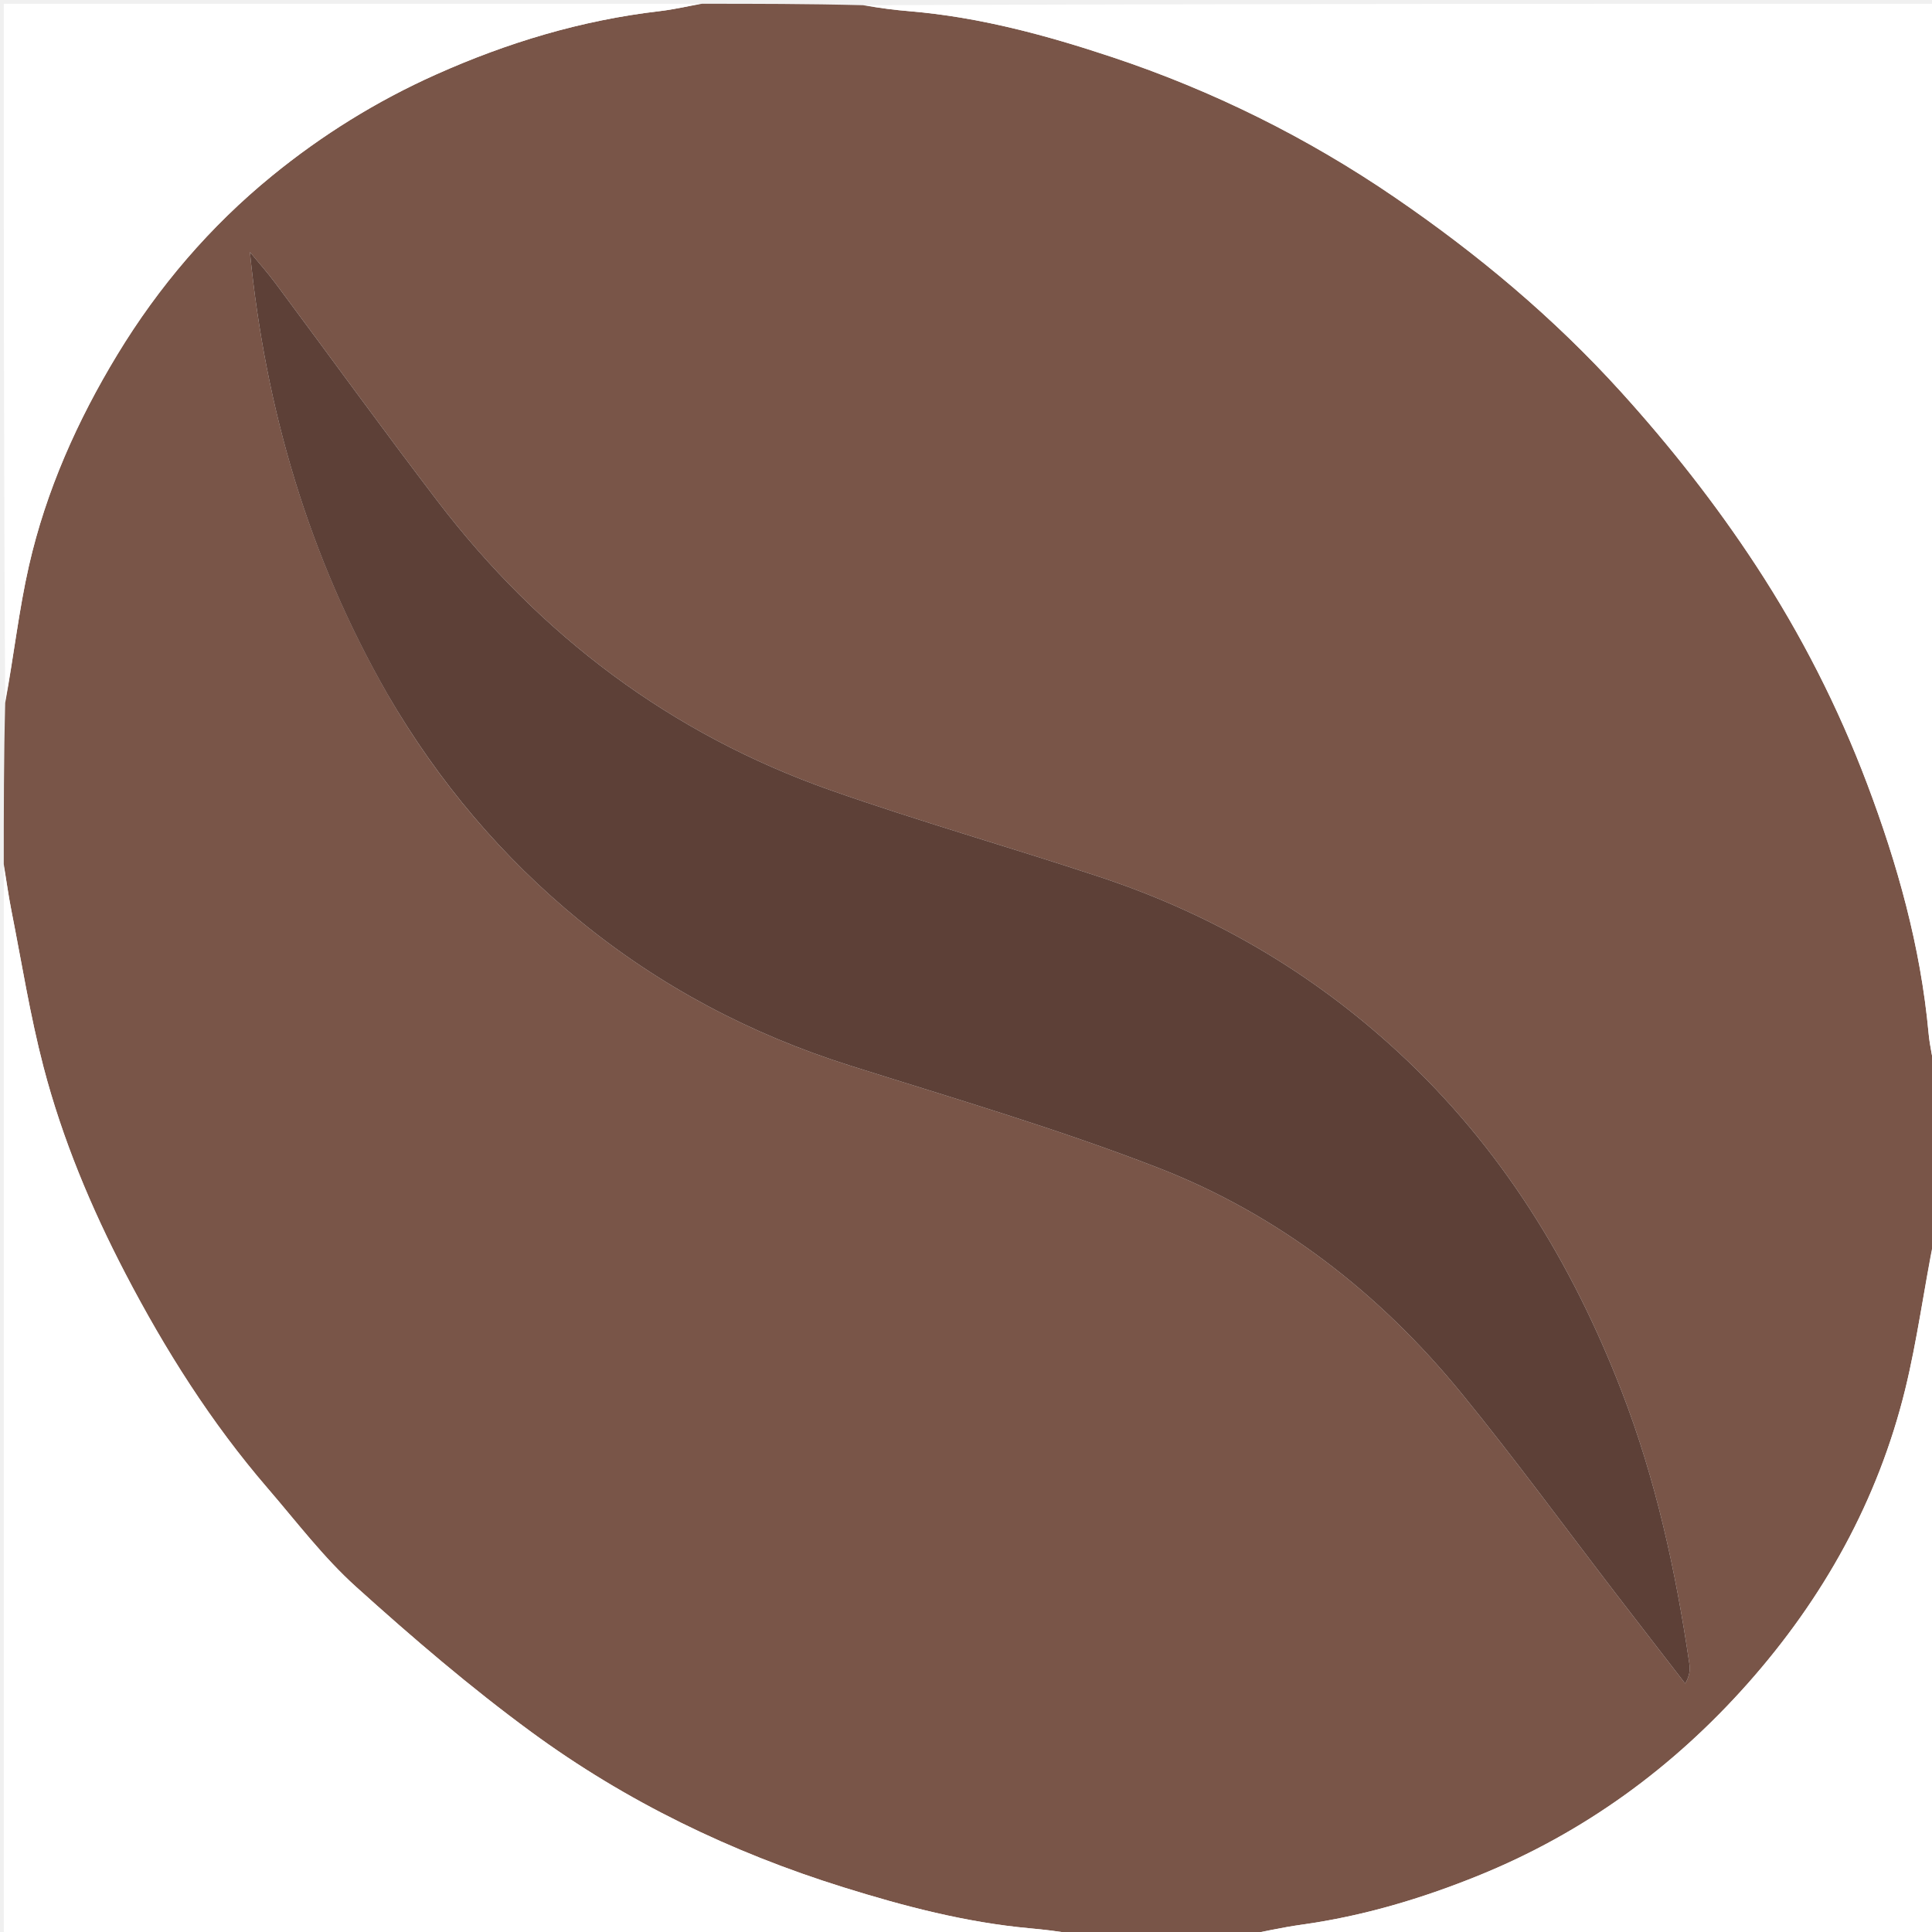
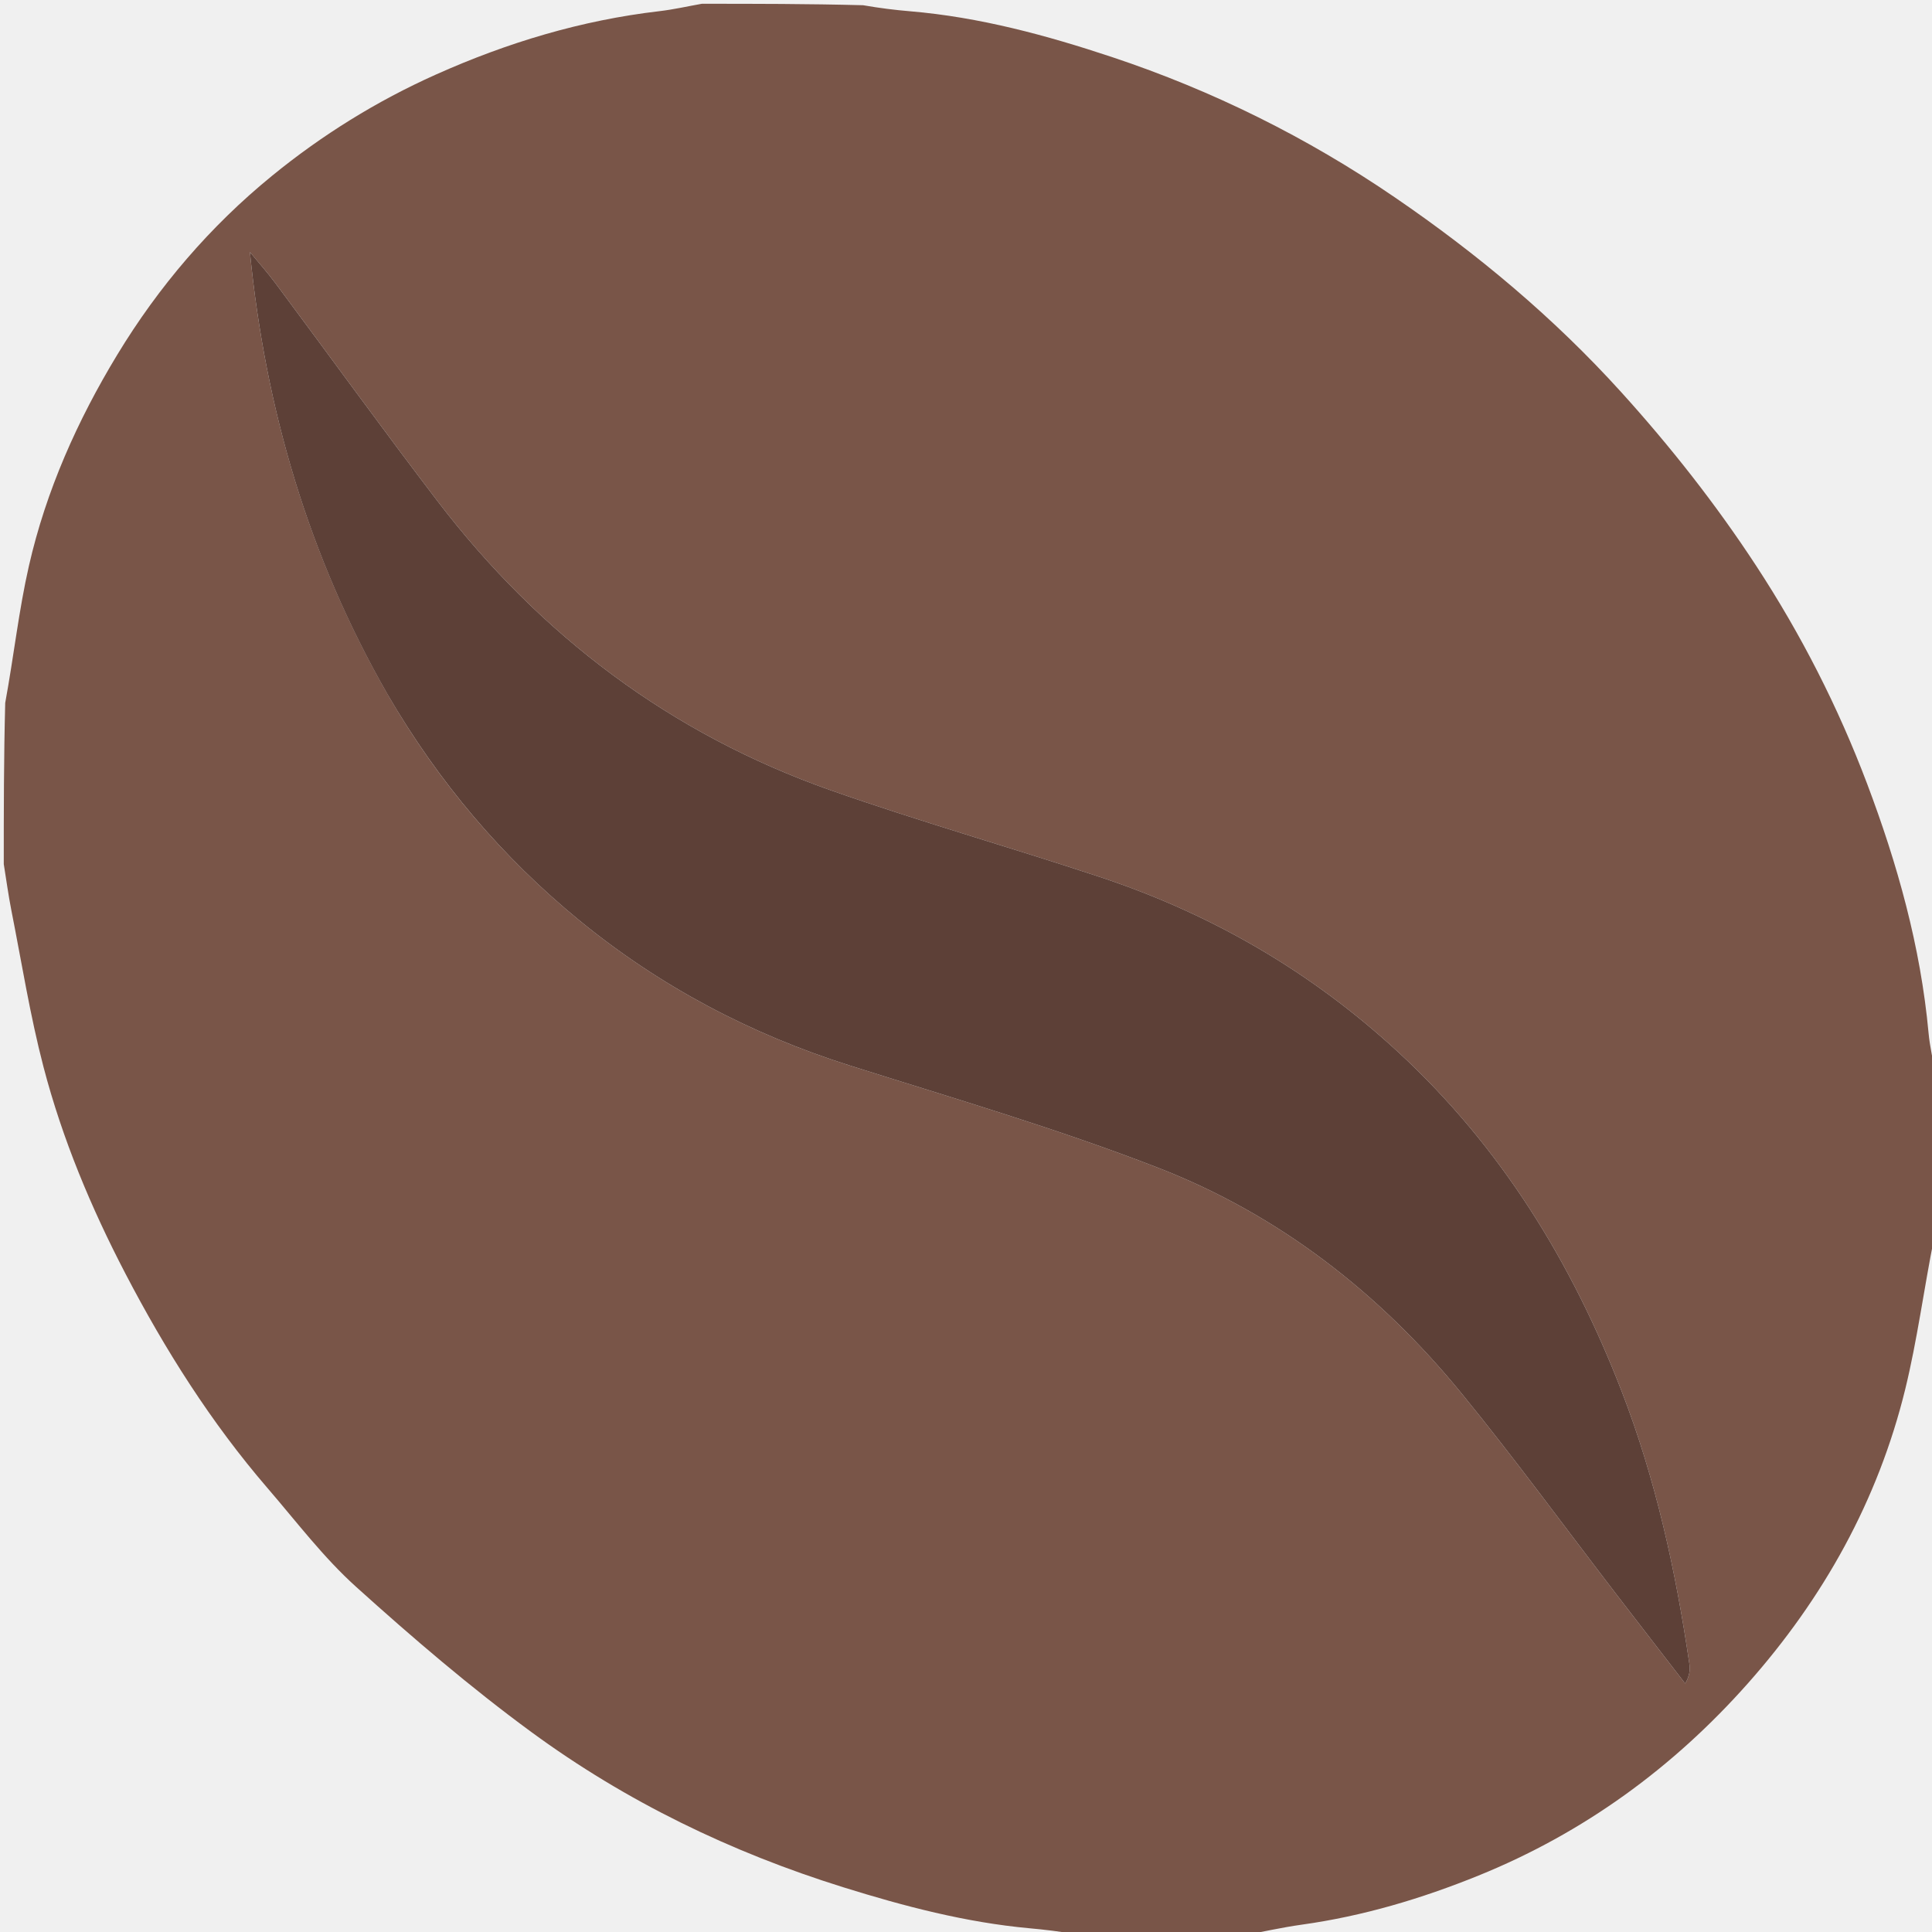
<svg xmlns="http://www.w3.org/2000/svg" version="1.1" id="Layer_1" x="0px" y="0px" width="100%" viewBox="0 0 512 512" enable-background="new 0 0 512 512" xml:space="preserve">
-   <path fill="#795548" opacity="1" stroke="none" d=" M186,1   C200.021,1 214.042,1 228.723,1.384   C233.302,2.176 237.215,2.651 241.14,2.982   C259.577,4.536 277.332,9.342 294.748,15.141   C321.393,24.013 346.421,36.426 369.631,52.295   C391.516,67.257 411.716,84.131 429.596,103.876   C442.719,118.368 454.711,133.612 465.395,149.928   C477.291,168.094 487.119,187.371 494.784,207.649   C502.847,228.977 508.98,250.864 511.085,273.715   C511.434,277.503 512.347,281.24 513,285   C513,299.021 513,313.042 512.618,327.72   C509.837,341.653 508.105,355.092 504.903,368.171   C497.687,397.64 483.215,423.556 463.182,446.138   C443.359,468.484 419.657,485.762 391.798,497.052   C376.7,503.171 361.214,507.788 345.041,510.046   C339.661,510.798 334.345,512.003 329,513   C314.646,513 300.292,513 285.277,512.616   C280.698,511.824 276.783,511.373 272.86,511.014   C255.926,509.466 239.6,505.177 223.437,500.133   C193.709,490.856 165.923,477.415 140.86,459.04   C124.632,447.143 109.265,433.966 94.311,420.477   C85.685,412.696 78.548,403.24 70.917,394.387   C55.944,377.017 43.769,357.741 33.21,337.466   C24.118,320.011 16.522,301.838 11.54,282.794   C7.97,269.145 5.759,255.138 3.016,241.276   C2.212,237.21 1.665,233.093 1,229   C1,214.979 1,200.958 1.382,186.28   C3.685,173.726 4.991,161.688 7.664,149.962   C12.206,130.035 20.49,111.474 31.062,94.033   C42.03,75.937 55.7,59.964 72.088,46.594   C85.33,35.792 99.802,26.791 115.503,19.765   C134.464,11.28 154.073,5.37 174.729,2.963   C178.511,2.522 182.244,1.665 186,1  M102.995,184.485   C116.291,207.317 133.127,227.219 153.541,243.918   C174.9,261.389 198.913,274.066 225.301,282.406   C252.596,291.032 280.151,299.09 306.802,309.432   C338.86,321.873 365.589,342.637 387.342,369.283   C401.543,386.677 414.787,404.852 428.472,422.667   C434.499,430.513 440.559,438.332 446.604,446.164   C447.746,444.146 447.94,442.56 447.717,441.035   C444.091,416.266 438.766,391.92 429.682,368.502   C416.442,334.368 397.757,303.962 370.606,278.873   C347.555,257.574 321.189,242.267 291.576,232.438   C267.873,224.57 243.812,217.749 220.26,209.468   C177.788,194.534 143.188,168.447 115.908,132.743   C101.355,113.694 87.306,94.261 72.983,75.036   C70.864,72.192 68.487,69.54 66.23,66.8   C70.351,108.564 81.855,147.68 102.995,184.485  z" />
-   <path fill="#FFFFFF" opacity="1" stroke="none" d=" M513,284.531   C512.347,281.24 511.434,277.503 511.085,273.715   C508.98,250.864 502.847,228.977 494.784,207.649   C487.119,187.371 477.291,168.094 465.395,149.928   C454.711,133.612 442.719,118.368 429.596,103.876   C411.716,84.131 391.516,67.257 369.631,52.295   C346.421,36.426 321.393,24.013 294.748,15.141   C277.332,9.342 259.577,4.536 241.14,2.982   C237.215,2.651 233.302,2.176 229.192,1.384   C323.594,1 418.187,1 513,1   C513,95.354 513,189.708 513,284.531  z" />
-   <path fill="#FFFFFF" opacity="1" stroke="none" d=" M1,229.469   C1.665,233.093 2.212,237.21 3.016,241.276   C5.759,255.138 7.97,269.145 11.54,282.794   C16.522,301.838 24.118,320.011 33.21,337.466   C43.769,357.741 55.944,377.017 70.917,394.387   C78.548,403.24 85.685,412.696 94.311,420.477   C109.265,433.966 124.632,447.143 140.86,459.04   C165.923,477.415 193.709,490.856 223.437,500.133   C239.6,505.177 255.926,509.466 272.86,511.014   C276.783,511.373 280.698,511.824 284.808,512.616   C190.406,513 95.813,513 1,513   C1,418.646 1,324.292 1,229.469  z" />
-   <path fill="#FFFFFF" opacity="1" stroke="none" d=" M329.469,513   C334.345,512.003 339.661,510.798 345.041,510.046   C361.214,507.788 376.7,503.171 391.798,497.052   C419.657,485.762 443.359,468.484 463.182,446.138   C483.215,423.556 497.687,397.64 504.903,368.171   C508.105,355.092 509.837,341.653 512.618,328.188   C513,389.593 513,451.187 513,513   C451.979,513 390.958,513 329.469,513  z" />
-   <path fill="#FFFFFF" opacity="1" stroke="none" d=" M185.531,1   C182.244,1.665 178.511,2.522 174.729,2.963   C154.073,5.37 134.464,11.28 115.503,19.765   C99.802,26.791 85.33,35.792 72.088,46.594   C55.7,59.964 42.03,75.937 31.062,94.033   C20.49,111.474 12.206,130.035 7.664,149.962   C4.991,161.688 3.685,173.726 1.382,185.812   C1,124.406 1,62.813 1,1   C62.354,1 123.708,1 185.531,1  z" />
-   <path fill="#5D4037" opacity="1" stroke="none" d=" M102.796,184.178   C81.855,147.68 70.351,108.564 66.23,66.8   C68.487,69.54 70.864,72.192 72.983,75.036   C87.306,94.261 101.355,113.694 115.908,132.743   C143.188,168.447 177.788,194.534 220.26,209.468   C243.812,217.749 267.873,224.57 291.576,232.438   C321.189,242.267 347.555,257.574 370.606,278.873   C397.757,303.962 416.442,334.368 429.682,368.502   C438.766,391.92 444.091,416.266 447.717,441.035   C447.94,442.56 447.746,444.146 446.604,446.164   C440.559,438.332 434.499,430.513 428.472,422.667   C414.787,404.852 401.543,386.677 387.342,369.283   C365.589,342.637 338.86,321.873 306.802,309.432   C280.151,299.09 252.596,291.032 225.301,282.406   C198.913,274.066 174.9,261.389 153.541,243.918   C133.127,227.219 116.291,207.317 102.796,184.178  z" />
+   <path fill="#795548" opacity="1" stroke="none" d=" M186,1   C200.021,1 214.042,1 228.723,1.384   C233.302,2.176 237.215,2.651 241.14,2.982   C259.577,4.536 277.332,9.342 294.748,15.141   C321.393,24.013 346.421,36.426 369.631,52.295   C391.516,67.257 411.716,84.131 429.596,103.876   C442.719,118.368 454.711,133.612 465.395,149.928   C477.291,168.094 487.119,187.371 494.784,207.649   C502.847,228.977 508.98,250.864 511.085,273.715   C511.434,277.503 512.347,281.24 513,285   C513,299.021 513,313.042 512.618,327.72   C509.837,341.653 508.105,355.092 504.903,368.171   C497.687,397.64 483.215,423.556 463.182,446.138   C443.359,468.484 419.657,485.762 391.798,497.052   C376.7,503.171 361.214,507.788 345.041,510.046   C339.661,510.798 334.345,512.003 329,513   C314.646,513 300.292,513 285.277,512.616   C280.698,511.824 276.783,511.373 272.86,511.014   C255.926,509.466 239.6,505.177 223.437,500.133   C193.709,490.856 165.923,477.415 140.86,459.04   C124.632,447.143 109.265,433.966 94.311,420.477   C85.685,412.696 78.548,403.24 70.917,394.387   C55.944,377.017 43.769,357.741 33.21,337.466   C24.118,320.011 16.522,301.838 11.54,282.794   C7.97,269.145 5.759,255.138 3.016,241.276   C2.212,237.21 1.665,233.093 1,229   C1,214.979 1,200.958 1.382,186.28   C3.685,173.726 4.991,161.688 7.664,149.962   C12.206,130.035 20.49,111.474 31.062,94.033   C42.03,75.937 55.7,59.964 72.088,46.594   C85.33,35.792 99.802,26.791 115.503,19.765   C134.464,11.28 154.073,5.37 174.729,2.963   C178.511,2.522 182.244,1.665 186,1  M102.995,184.485   C116.291,207.317 133.127,227.219 153.541,243.918   C174.9,261.389 198.913,274.066 225.301,282.406   C252.596,291.032 280.151,299.09 306.802,309.432   C338.86,321.873 365.589,342.637 387.342,369.283   C401.543,386.677 414.787,404.852 428.472,422.667   C434.499,430.513 440.559,438.332 446.604,446.164   C447.746,444.146 447.94,442.56 447.717,441.035   C444.091,416.266 438.766,391.92 429.682,368.502   C416.442,334.368 397.757,303.962 370.606,278.873   C347.555,257.574 321.189,242.267 291.576,232.438   C267.873,224.57 243.812,217.749 220.26,209.468   C177.788,194.534 143.188,168.447 115.908,132.743   C101.355,113.694 87.306,94.261 72.983,75.036   C70.864,72.192 68.487,69.54 66.23,66.8   C70.351,108.564 81.855,147.68 102.995,184.485  z" data-index="0" style="opacity: 1;" />
+   <path fill="#5D4037" opacity="1" stroke="none" d=" M102.796,184.178   C81.855,147.68 70.351,108.564 66.23,66.8   C68.487,69.54 70.864,72.192 72.983,75.036   C87.306,94.261 101.355,113.694 115.908,132.743   C143.188,168.447 177.788,194.534 220.26,209.468   C243.812,217.749 267.873,224.57 291.576,232.438   C321.189,242.267 347.555,257.574 370.606,278.873   C397.757,303.962 416.442,334.368 429.682,368.502   C438.766,391.92 444.091,416.266 447.717,441.035   C447.94,442.56 447.746,444.146 446.604,446.164   C440.559,438.332 434.499,430.513 428.472,422.667   C414.787,404.852 401.543,386.677 387.342,369.283   C365.589,342.637 338.86,321.873 306.802,309.432   C280.151,299.09 252.596,291.032 225.301,282.406   C198.913,274.066 174.9,261.389 153.541,243.918   C133.127,227.219 116.291,207.317 102.796,184.178  z" data-index="5" style="opacity: 1;" />
</svg>
